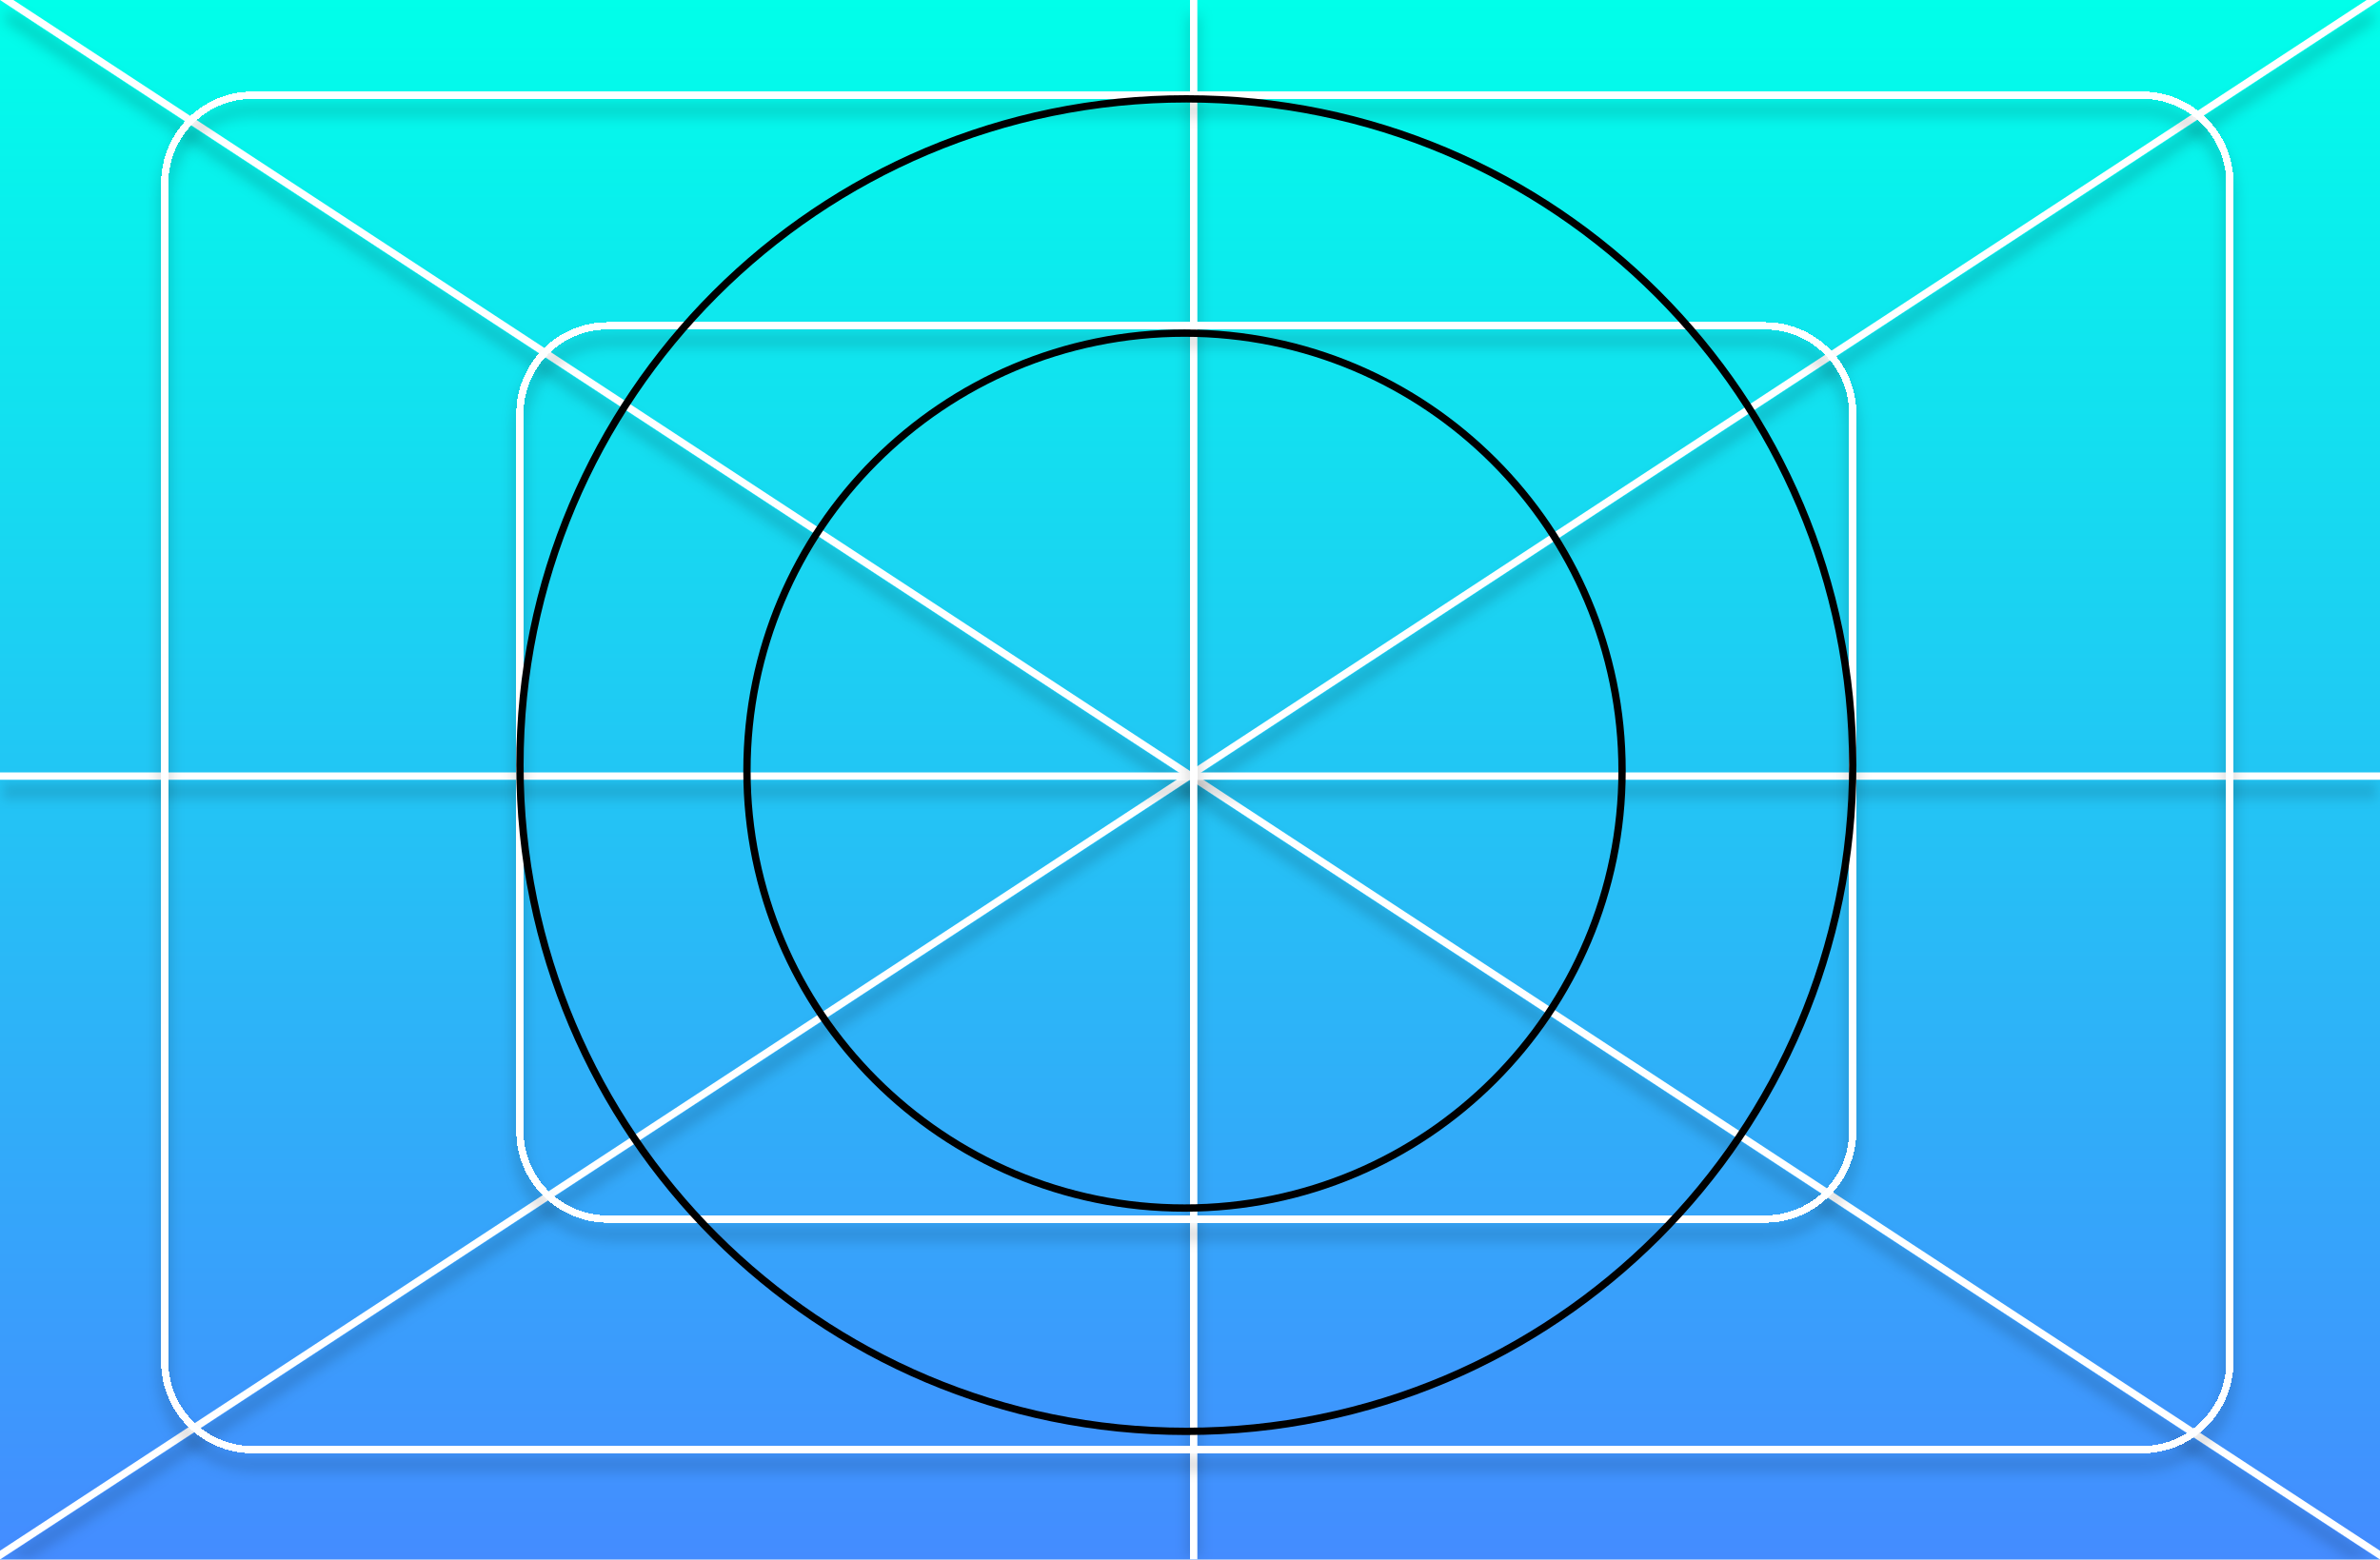
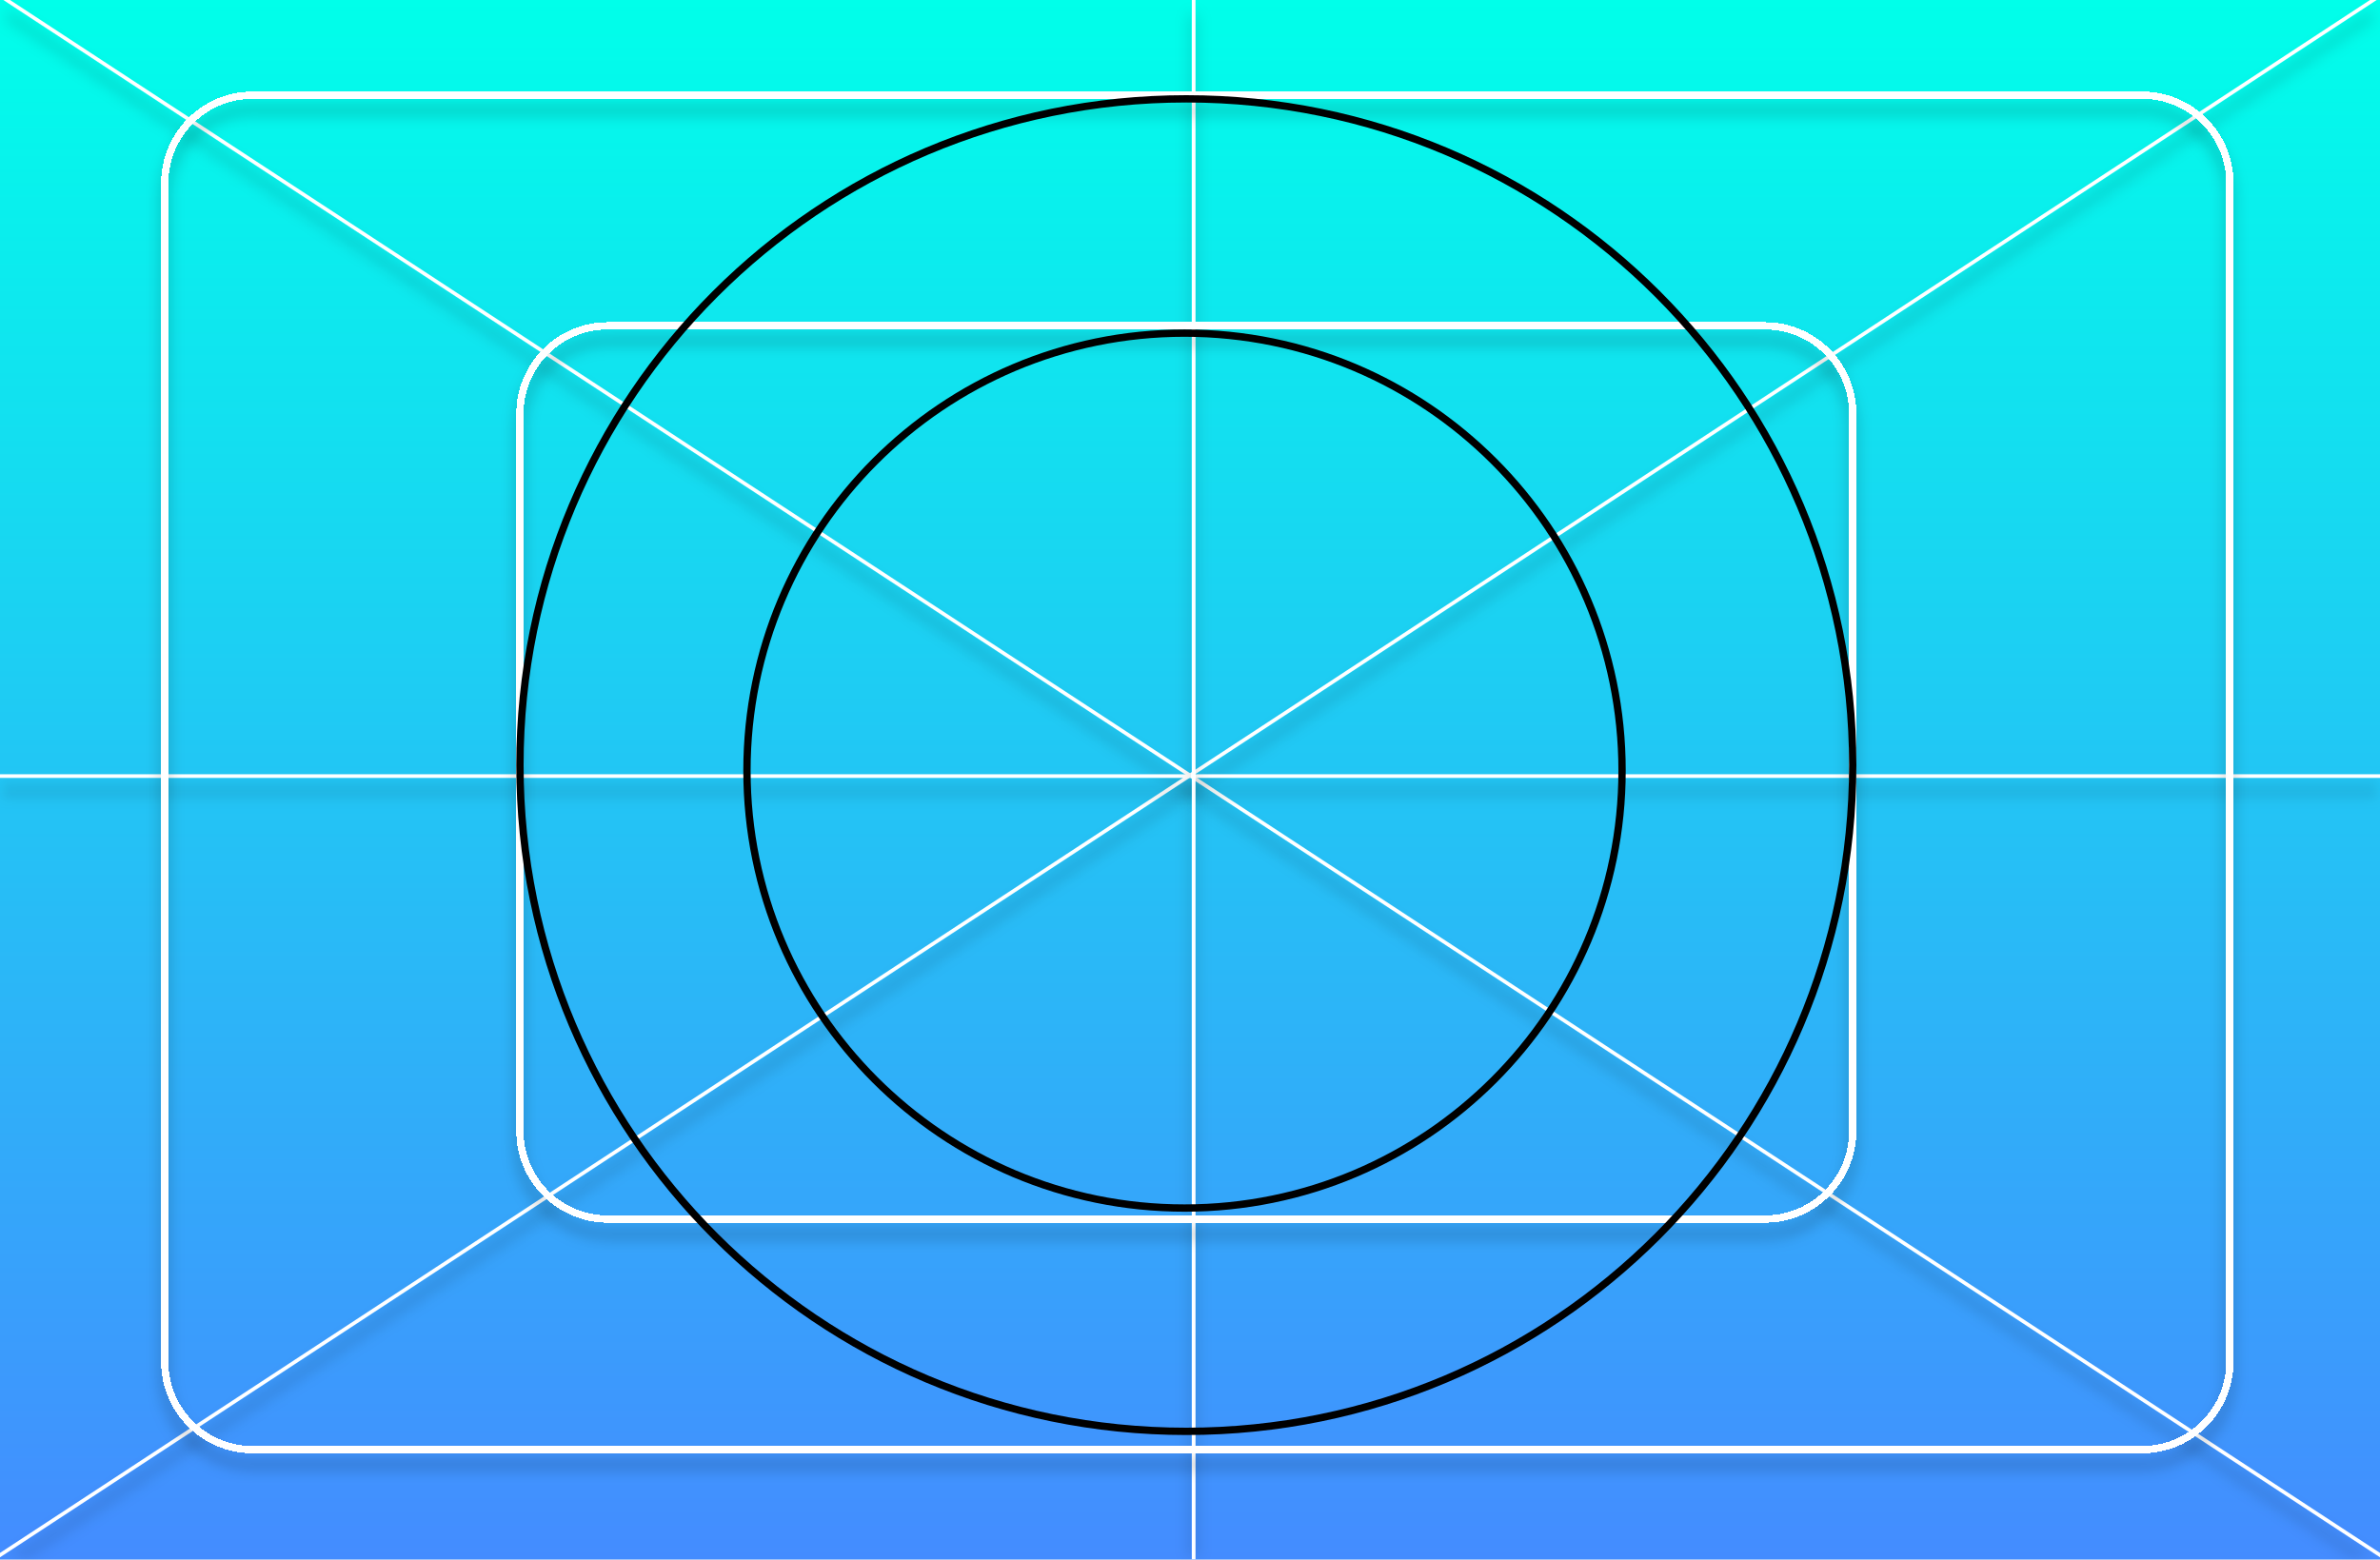
<svg xmlns="http://www.w3.org/2000/svg" width="650" height="426" viewBox="0 0 650 426" fill="none">
  <g clip-path="url(#clip0_1_2)">
    <rect width="650" height="426" fill="url(#paint0_linear_1_2)" />
    <g filter="url(#filter0_d_1_2)">
-       <line x1="0.548" y1="-0.836" x2="650.548" y2="425.164" stroke="white" stroke-width="2" />
+       <line x1="0.548" y1="-0.836" x2="650.548" y2="425.164" stroke="white" stroke-width="1" />
    </g>
    <g filter="url(#filter1_d_1_2)">
-       <line x1="-0.548" y1="425.164" x2="649.452" y2="-0.836" stroke="white" stroke-width="2" />
+       <line x1="-0.548" y1="425.164" x2="649.452" y2="-0.836" stroke="white" stroke-width="1" />
    </g>
    <g filter="url(#filter2_d_1_2)">
-       <line y1="212" x2="650" y2="212" stroke="white" stroke-width="2" />
+       <line y1="212" x2="650" y2="212" stroke="white" stroke-width="1" />
    </g>
    <g filter="url(#filter3_d_1_2)">
-       <line x1="326" x2="326" y2="426" stroke="white" stroke-width="2" />
+       <line x1="326" x2="326" y2="426" stroke="white" stroke-width="1" />
    </g>
    <g filter="url(#filter4_d_1_2)">
      <rect x="45" y="26" width="564" height="370" rx="24" stroke="white" stroke-width="2" shape-rendering="crispEdges" />
    </g>
    <g filter="url(#filter5_d_1_2)">
      <rect x="142" y="89" width="364" height="244" rx="24" stroke="white" stroke-width="2" shape-rendering="crispEdges" />
    </g>
    <circle cx="323.5" cy="210.5" r="119.5" stroke="black" stroke-width="2" />
    <circle cx="324" cy="209" r="182" stroke="black" stroke-width="2" />
  </g>
  <defs>
    <filter id="filter0_d_1_2" x="-4" y="-1.673" width="659.096" height="435.673" filterUnits="userSpaceOnUse" color-interpolation-filters="sRGB">
      <feFlood flood-opacity="0" result="BackgroundImageFix" />
      <feColorMatrix in="SourceAlpha" type="matrix" values="0 0 0 0 0 0 0 0 0 0 0 0 0 0 0 0 0 0 127 0" result="hardAlpha" />
      <feOffset dy="4" />
      <feGaussianBlur stdDeviation="2" />
      <feComposite in2="hardAlpha" operator="out" />
      <feColorMatrix type="matrix" values="0 0 0 0 0 0 0 0 0 0 0 0 0 0 0 0 0 0 0.25 0" />
      <feBlend mode="normal" in2="BackgroundImageFix" result="effect1_dropShadow_1_2" />
      <feBlend mode="normal" in="SourceGraphic" in2="effect1_dropShadow_1_2" result="shape" />
    </filter>
    <filter id="filter1_d_1_2" x="-5.096" y="-1.673" width="659.096" height="435.673" filterUnits="userSpaceOnUse" color-interpolation-filters="sRGB">
      <feFlood flood-opacity="0" result="BackgroundImageFix" />
      <feColorMatrix in="SourceAlpha" type="matrix" values="0 0 0 0 0 0 0 0 0 0 0 0 0 0 0 0 0 0 127 0" result="hardAlpha" />
      <feOffset dy="4" />
      <feGaussianBlur stdDeviation="2" />
      <feComposite in2="hardAlpha" operator="out" />
      <feColorMatrix type="matrix" values="0 0 0 0 0 0 0 0 0 0 0 0 0 0 0 0 0 0 0.25 0" />
      <feBlend mode="normal" in2="BackgroundImageFix" result="effect1_dropShadow_1_2" />
      <feBlend mode="normal" in="SourceGraphic" in2="effect1_dropShadow_1_2" result="shape" />
    </filter>
    <filter id="filter2_d_1_2" x="-4" y="211" width="658" height="10" filterUnits="userSpaceOnUse" color-interpolation-filters="sRGB">
      <feFlood flood-opacity="0" result="BackgroundImageFix" />
      <feColorMatrix in="SourceAlpha" type="matrix" values="0 0 0 0 0 0 0 0 0 0 0 0 0 0 0 0 0 0 127 0" result="hardAlpha" />
      <feOffset dy="4" />
      <feGaussianBlur stdDeviation="2" />
      <feComposite in2="hardAlpha" operator="out" />
      <feColorMatrix type="matrix" values="0 0 0 0 0 0 0 0 0 0 0 0 0 0 0 0 0 0 0.25 0" />
      <feBlend mode="normal" in2="BackgroundImageFix" result="effect1_dropShadow_1_2" />
      <feBlend mode="normal" in="SourceGraphic" in2="effect1_dropShadow_1_2" result="shape" />
    </filter>
    <filter id="filter3_d_1_2" x="321" y="0" width="10" height="434" filterUnits="userSpaceOnUse" color-interpolation-filters="sRGB">
      <feFlood flood-opacity="0" result="BackgroundImageFix" />
      <feColorMatrix in="SourceAlpha" type="matrix" values="0 0 0 0 0 0 0 0 0 0 0 0 0 0 0 0 0 0 127 0" result="hardAlpha" />
      <feOffset dy="4" />
      <feGaussianBlur stdDeviation="2" />
      <feComposite in2="hardAlpha" operator="out" />
      <feColorMatrix type="matrix" values="0 0 0 0 0 0 0 0 0 0 0 0 0 0 0 0 0 0 0.25 0" />
      <feBlend mode="normal" in2="BackgroundImageFix" result="effect1_dropShadow_1_2" />
      <feBlend mode="normal" in="SourceGraphic" in2="effect1_dropShadow_1_2" result="shape" />
    </filter>
    <filter id="filter4_d_1_2" x="40" y="25" width="574" height="380" filterUnits="userSpaceOnUse" color-interpolation-filters="sRGB">
      <feFlood flood-opacity="0" result="BackgroundImageFix" />
      <feColorMatrix in="SourceAlpha" type="matrix" values="0 0 0 0 0 0 0 0 0 0 0 0 0 0 0 0 0 0 127 0" result="hardAlpha" />
      <feOffset dy="4" />
      <feGaussianBlur stdDeviation="2" />
      <feComposite in2="hardAlpha" operator="out" />
      <feColorMatrix type="matrix" values="0 0 0 0 0 0 0 0 0 0 0 0 0 0 0 0 0 0 0.25 0" />
      <feBlend mode="normal" in2="BackgroundImageFix" result="effect1_dropShadow_1_2" />
      <feBlend mode="normal" in="SourceGraphic" in2="effect1_dropShadow_1_2" result="shape" />
    </filter>
    <filter id="filter5_d_1_2" x="137" y="88" width="374" height="254" filterUnits="userSpaceOnUse" color-interpolation-filters="sRGB">
      <feFlood flood-opacity="0" result="BackgroundImageFix" />
      <feColorMatrix in="SourceAlpha" type="matrix" values="0 0 0 0 0 0 0 0 0 0 0 0 0 0 0 0 0 0 127 0" result="hardAlpha" />
      <feOffset dy="4" />
      <feGaussianBlur stdDeviation="2" />
      <feComposite in2="hardAlpha" operator="out" />
      <feColorMatrix type="matrix" values="0 0 0 0 0 0 0 0 0 0 0 0 0 0 0 0 0 0 0.25 0" />
      <feBlend mode="normal" in2="BackgroundImageFix" result="effect1_dropShadow_1_2" />
      <feBlend mode="normal" in="SourceGraphic" in2="effect1_dropShadow_1_2" result="shape" />
    </filter>
    <linearGradient id="paint0_linear_1_2" x1="325" y1="0" x2="325" y2="426" gradientUnits="userSpaceOnUse">
      <stop stop-color="#00FFEA" />
      <stop offset="1" stop-color="#448CFF" />
    </linearGradient>
    <clipPath id="clip0_1_2">
      <rect width="650" height="426" fill="white" />
    </clipPath>
  </defs>
</svg>
